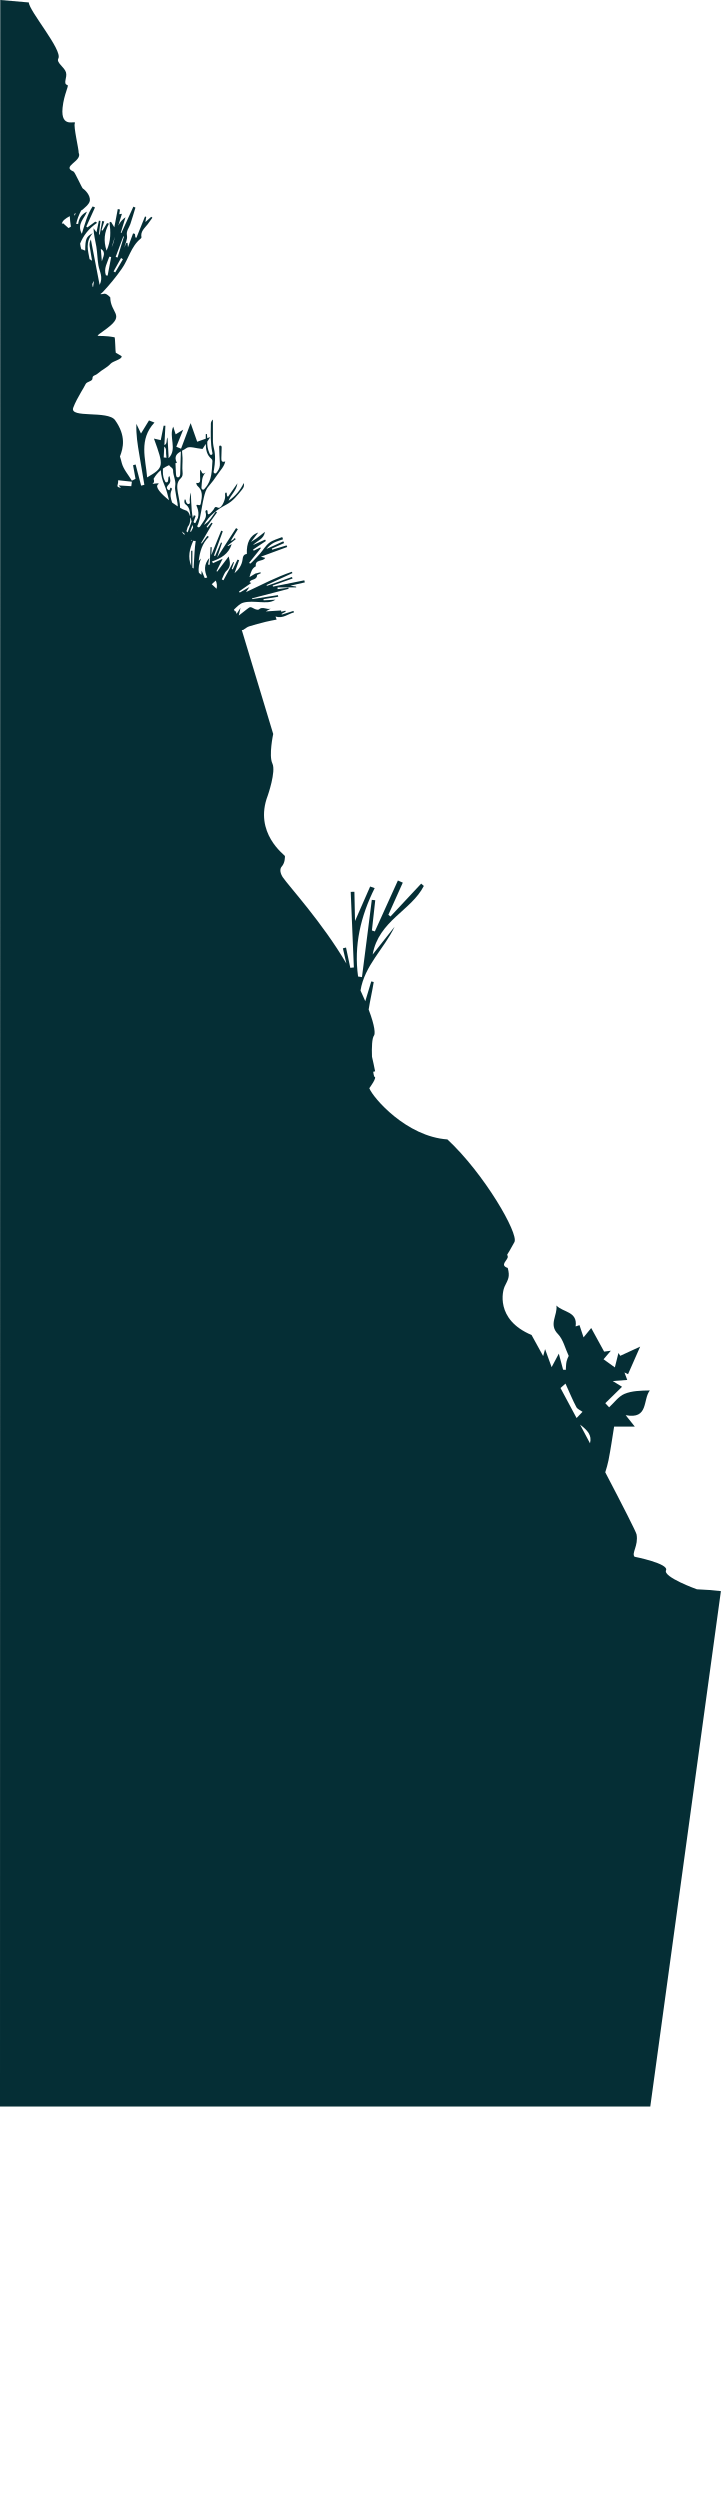
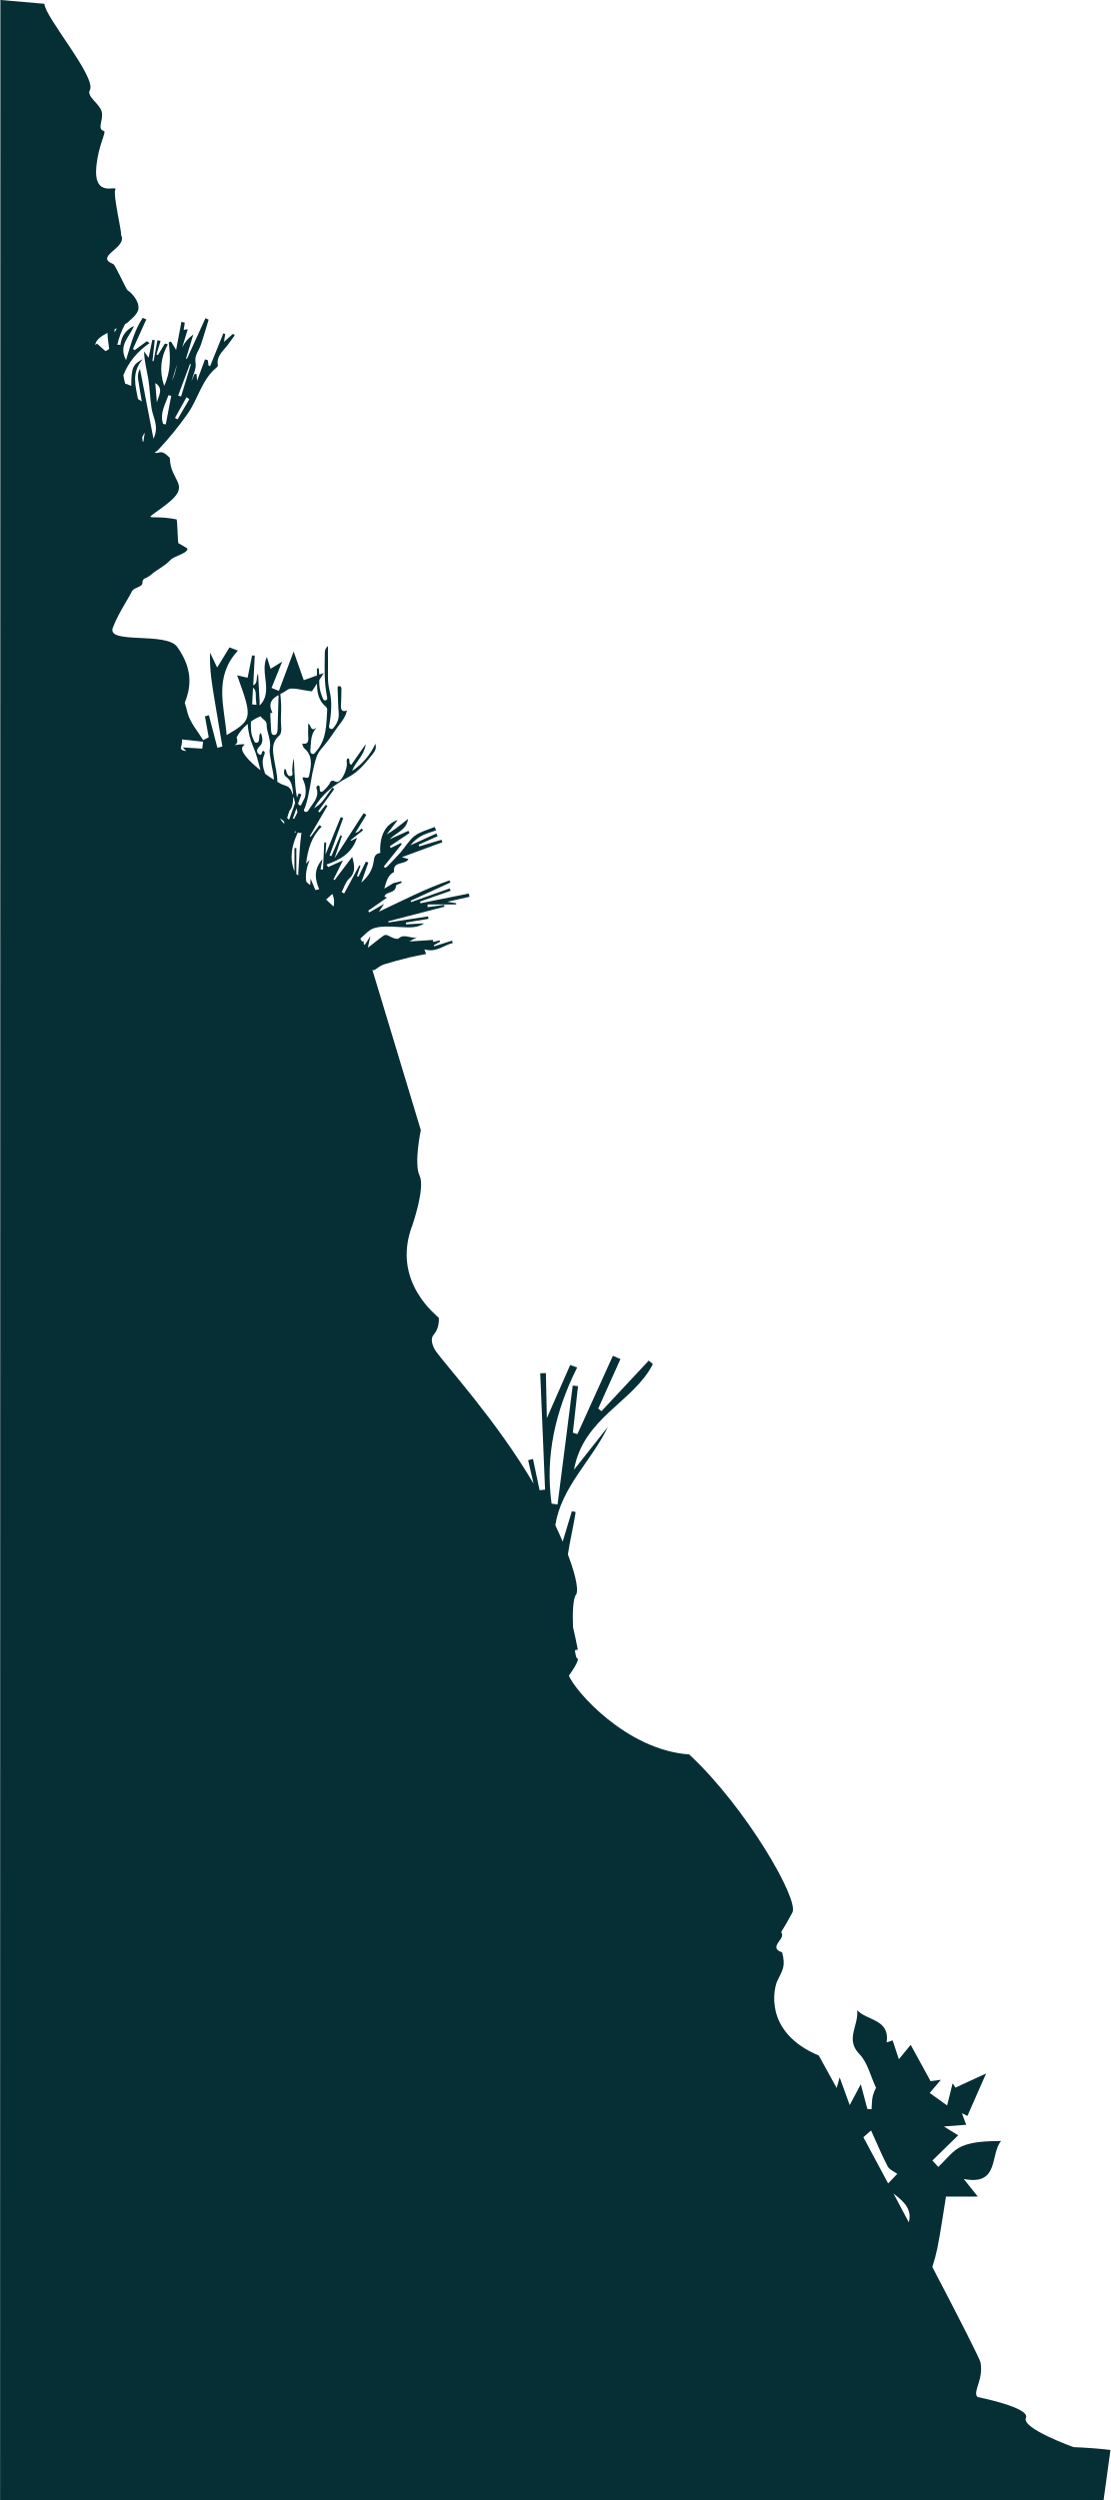
- <svg xmlns="http://www.w3.org/2000/svg" width="100%" height="100%" preserveAspectRatio="none" viewBox="0 0 977.35 3389.33">
+ <svg xmlns="http://www.w3.org/2000/svg" viewBox="0 0 977.35 2200.33">
  <defs>
    <style>.cls-1{fill:#052e35;}</style>
  </defs>
  <g id="Layer_2" data-name="Layer 2">
    <g id="Layer_4" data-name="Layer 4">
      <path class="cls-1" d="M0,3389.33m0-533.47H881.62l95.73-698.73c-9.82-1.17-20.65-2-32.56-2.48,0,0-46.09-16.54-41.85-25.71s-42.66-18.41-42.66-18.41c-4.41-5,5.45-14.87,2.74-30.25-.58-3.3-18.55-38.59-42.44-84.22a160.63,160.63,0,0,0,4.37-16.26c3.07-15.47,5.24-31.11,7.63-45.75h28l-12.33-15.46c31.44,6.05,23-21.25,32.77-33.52-12.36.24-24.31.4-34.51,4.72-8,3.4-13.89,11.91-20.72,18.16l-5.16-5.61,22.69-22.24-12.61-7.77,19.66-1.51c-1.42-3.81-2.59-7-3.77-10.12l4.87,2.31,16.43-37.35-27,12.46-2.46-3.83c-1.67,6.69-3.33,13.39-4.86,19.53l-15.32-11c2.76-3.25,5.51-6.49,9.87-11.6l-9.09,1.22-17.52-32-10.39,12.68c-2.45-7.42-4-12-5.48-16.57l-5.26,1.72c3-20.44-17.06-18.87-26-28.32,1.69,13.15-10.83,25.58,2,38.64,7.18,7.33,9.71,19.22,14.62,29.66a33.15,33.15,0,0,0-2.84,7.24c-.89,3.76-.77,7.76-1.09,11.66l-3.68-.2c-1.75-6.59-3.5-13.17-5.79-21.77-3.8,7.14-6.32,11.87-9.76,18.31-3.17-8.75-5.36-14.77-8.85-24.41l-2.62,9.37c-5.7-10.43-11-20-15.73-28.56-49.83-21-39-60.65-36.58-65.6,4.78-9.88,7.58-13,4.31-25.26-11.95-4,1-11,0-15.73s-2.87,2.92,9.07-19.41c6-11.29-40.88-92.63-90.86-139.14-55.37-3.81-100.71-56.13-105.92-69.43,0,0,11.64-15.59,6.71-15.59A33.76,33.76,0,0,1,506,1453l2.55-.56c-1.22-6.62-2.74-13.22-4.23-19.83-.49-12.52,0-25.28,2.73-28.68,1.69-2.1,1.54-12.21-7.24-35.28,1.91-12.42,4.91-24.87,6.85-37.3l-3.32-.81-8.1,26.82q-2.83-6.66-6.48-14.45c5.28-33.72,32.36-57.24,46.24-86.55l-29.79,37.74c8.14-46,52.36-59.45,69.4-93l-3.62-3.13-41.61,44.54-2.85-2.3,19.55-43.59-6.65-2.88-31.23,69-4-1.28q2.28-20.52,4.54-41l-4.68-.48q-2.61,20.67-5.23,41.35-4.05,31.66-8.11,63.35l-5.26-.78c-5.8-42,3.42-81.7,22.5-119.85l-6.13-2.17c-6.06,13.83-12.13,27.65-20.52,46.78-.36-16.93-.6-28.29-.84-39.66l-5,.14q2.13,51.24,4.27,102.46l-4.82.52-5.82-27.51-4.24,1.08q2.37,10.31,4.73,20.6c-32.58-55.52-77.68-104.53-86.23-117,0,0-6.25-9-1.47-14.38s4.4-13.25,4.4-14.39-42.76-31.18-23.26-82c0,0,11.41-32.72,6.25-43.43s1.11-40,1.11-40l-42.6-141,1.55.11c3.65-2.24,5.84-4.24,8.41-5,7.38-2.32,14.89-4.29,22.42-6.17,4.93-1.23,10-2.06,14.88-3.05-.45-1.21-.9-2.43-1.51-4.11,10.34,3.2,16.9-3.7,24.94-5.57-.19-.69-.39-1.38-.58-2.07l-15.83,5c-.1-.33-.19-.66-.29-1l5.62-3.09c-.17-.4-.34-.79-.52-1.19l-5.62,1.46c-.09-.82-.16-1.49-.19-1.8l-20.76,1.31,6.71-3.74c-5.38,1.8-11.2-3.61-16.13,1.1-.92.88-4.25,0-6-.91-5.56-2.89-5.49-3.06-9.87.33l-11.28,8.8,2.33-10.48c-2.1,3.47-3.75,6.1-5.11,8a16,16,0,0,1-1.23-1.38l.72-.26c-.2-.55-.39-1.1-.59-1.64l-1.3.26a18.84,18.84,0,0,1-1.39-2.53c4.34-4.12,8-8,12.34-9.32,7.27-2.15,15.59-1.17,23.43-.85,7.1.29,14.1,1,20.47-3.3l-16,.89c-.06-.53-.12-1.06-.17-1.59l19.95-3.31-.39-2.13-34.88,5.35c-.05-.35-.1-.7-.16-1.05l49.47-12.84-.27-1.58-14.6,2,0-2.39h25.2c0-.36-.06-.72-.08-1.08L393.63,794l19.6-4.4c-.21-1-.42-1.89-.64-2.84l-42.47,8.53-.5-1.46,27-9.53c-.27-.69-.55-1.37-.82-2.06l-34,12.06c-.13-.39-.25-.79-.37-1.18l35-16.11-.76-1.84c-20.78,7.09-40.32,17.27-62.18,27.56,2.29-3.41,3.31-4.94,4.64-6.93L325,803.41c-.3-.52-.61-1-.92-1.55l16.62-11.57-2.29-.75c1-5.14,9.91-2.12,10.2-10.09l5-2.33c-.17-.41-.34-.83-.5-1.25l-6.93,1.74-7.95,4.81c2-7,3.27-11.88,8.59-14.67-1.25-10.07,9.91-5.87,12.68-11.41l-5.79-1.61,35.64-13.15-.78-2.18L369,745.26l-.51-1.54,16.72-7.47-1.11-2.38-22.86,10.37a33.7,33.7,0,0,1,10-8.43c3.92-2,8.32-3.17,12.52-4.69l-1.14-3c-5.88,2.48-12.49,4-17.45,7.7s-8.39,9.86-12.68,14.77c-3.52,4-7.32,7.84-11,11.71a24.81,24.81,0,0,1-2.37,1.92L337.78,763l15.78-19.7-.6-1.12-9,4.44-.9-1.51,17.39-11.65-1-1.93L342.82,739c6.44-6.4,14.88-8,16.36-18-4.68,3.66-8,6.49-11.59,9-2.36,1.67-4.82,3.2-7.28,4.73,3-4,6.19-8.08,9.77-12.75-11.19,3.72-16.15,14.23-15.4,29-4.89.7-5.33,4-5.87,7.83-1.05,7.42-4.9,13.18-10.86,18.3l6.27-17.66-2.24-.76q-3.25,6.63-6.49,13.25l-1.3-.59,3.06-9-1-.42-13.3,24.75-2.24-1.17c2.07-4,3.28-8.82,6.37-11.65,6.22-5.72,5-11.73,2.94-19.46-5.57,7.38-10.55,14-15.52,20.53l-1-.59c2.74-5.53,5.49-11.06,8.34-16.79l-13,5.89-1.54-2.19c12-4.22,22.56-9.93,26.87-23.6l-5.12,2.71c-.16-.22-.31-.44-.46-.67l11-8.71-1.37-1.56a22.51,22.51,0,0,1-2.41,2.56,17.5,17.5,0,0,1-3.17,1.49l9.81-16-2.42-1.5-25.62,39.83,6.59-19.76-1.38-.52-8,18.32-1.51-.66q6-16.41,11.92-32.83l-2.12-.94c-4.21,10.38-8.43,20.76-13.41,33,.27-4.87.43-7.7.59-10.54l-1.71-.09q-.54,12-1.1,23.9l-2.18-.25c.46-2.41.91-4.83,1.7-9-7.85,9.09-6.69,17.65-2.87,26.57l-3.05.63-.29.06-.21-.5-4-9.51c-.12,2-.24,3.84-.37,5.68q-1.74-1.5-3.36-2.86c-1.13-6.47.29-12.9,2.86-19.34l-3.11,3.25c1.47-12.23,4.59-23.63,13.77-32.59l-2.1-1.25q-3.83,5.13-7.67,10.25l-.79-.5,15.63-26.83-1.52-.89-5.44,6.69-1.26-.92,14.19-19.69-1.63-1.19c-4.49,5.62-8,12.79-13.73,16.48-.84.54-1.63,1.11-2.38,1.7,6.91-12.83,18.26-21.15,30.14-27.42,9.69-5.12,15.15-12.74,21.44-20.37,2.86-3.47,3.2-5.75,2.39-9.08a57.46,57.46,0,0,1-20.53,24c2.77-8,10.62-13.28,12-23.59-4.86,6.94-8.87,12.65-12.82,18.28-2.94-1.78-.35-4.53-2.63-5.9-1.55.74-1.43,2.16-1.26,3.56.46,3.78-.86,7.28-2.28,10.55s-4.66,8-7.56,6.53c-4.43-2.29-4.32.49-5.76,2.53a36.5,36.5,0,0,1-4.36,5c-2.4,2.32-3.91,2-3.83-1.65,0-1,.11-2-1.05-2.59a2,2,0,0,0-1.74,2.64c2.68,7.95-3.22,12.77-6.6,18.5-.81,1.38-2,3-3.8,1.87-1.62-1.06-.1-2.54.32-3.78a84.7,84.7,0,0,0,2.33-8.15c.18-.76.35-1.51.51-2.27,1.88-8.63,2.89-17.46,5-26,1.36-5.42,2.54-10.56,6.23-14.74A151.88,151.88,0,0,0,295,643.15c3.71-5.56,9-10.53,10.36-17.6-4.25,1.57-5.51-.38-5.27-4.48.27-4.84.36-9.68.42-14.53,0-1.23-.43-2.49-2-2.44-1.36,0-1.4,1-1.35,2.15.31,7.24.37,14.5.94,21.71a16,16,0,0,1-3.38,11.26c-.9,1.21-1.76,3.26-3.65,2.53-2.33-.88-1.25-3-1-4.72,1.58-9.63,2.34-19.32,0-28.87A50.92,50.92,0,0,1,288.65,595c.09-8.3,0-16.6,0-26.22-3.23,3-2.73,5.38-2.77,7.48-.21,12.12-.58,24.24,1.77,36.24.28,1.41,1.12,3.62-1.05,4.13-2,.46-2.34-1.56-3-3.08a33,33,0,0,1-2.59-14.79l4-6.18L281,594c-.13-1.88-.37-3.77-.49-5.64l-1.55.19c0,2.06,0,4.12,0,6.18l-11.61,4.16q-5-14.1-8.9-25.24l-13,34.67L239,605.67c2.87-7.07,5.73-14.15,9.36-23.13l-10.23,6.33c-1.22-3.86-2.26-7.18-3.28-10.45-6.35,13.9,5.77,30.36-6,42.46l-.4,0a1.36,1.36,0,0,1,0-.2c-.06-.8.1-1.62.06-2.42-.43-8.18-.88-16.35-1.36-25.21-2.15,3.66.14,8.45-4.28,10.39l1.35-26.24-2.37-.07-3.91,19.59-9.23-2.11c13.76,37.91,13.52,39.18-9.21,52.63-2.11-25.43-11.61-51.21,9.9-74.37L202,570l-10.87,17.76c-1.59-3.35-3.92-8.25-6.24-13.15-.54,14.79,1.69,28.1,3.92,41.41q3.47,20.63,6.9,41.27l-4.38,1.1q-3.75-14.32-7.49-28.66l-3.46,1q1.68,9.24,3.34,18.47l-4.93,2.46c-4.71-7.87-11.33-15.23-13.65-23.75-.88-3.21-1.56-6.37-2.52-9.08,4.52-11.58,8.6-27.9-6.63-49.25-9.68-13.55-62.19-2-56.7-16.84,2.71-7.29,6.7-14.25,10.64-21.19,2-3.57,4.43-7.13,6.12-10.8s9.25-3.51,9.31-7.61c0-4.71,3.46-3.41,7.49-7,5.92-5.23,12.1-7.49,17.25-13.18,3.05-3.37,15.76-5.94,14.79-10-.11-.44-7.56-4.38-7.92-4.73-.53-.51-.81-20.79-1.63-20.95-25.76-4.92-31.13,3.92-9.13-13,23.3-17.87,3.62-19.48,3.25-41.17-8.11-8.32-8.68-3.37-13.44-4.42a20.44,20.44,0,0,0,3.51-2.93A286.18,286.18,0,0,0,165,364.5c9.35-13.12,12.47-30.21,25.71-41,.52-.42,1.16-1.26,1.06-1.77-1.58-8,4.31-12.37,8.39-17.65,2.24-2.9,4.3-5.93,6.44-8.9-.5-.43-1-.85-1.52-1.27L197.12,301l1.12-6.88-1.65-.65-11.66,28.91-1.44-.61c-.18-1.53-.35-3.06-.53-4.59l-2.56-.79-6.91,18.91c-.24-2.46-.41-4.23-.58-6l-1.62-.07-2.83,6.51c1.4-5.55,4.57-11.29,3.67-16.29-1.2-6.67,2.81-10.5,4.55-15.59,2.54-7.4,4.64-14.94,6.93-22.42l-2.8-1.25L164.49,316l-.77-.39,6.43-21.07a29.38,29.38,0,0,0-9.77,11.32q2.46-8.07,4.9-16l-3.59.6c.36-2.53.64-4.47.92-6.4l-2.94-.65L155,308.13c-1.76-2.9-3.13-5.16-4.51-7.42l-2,.74c1.56,12.65,2.11,25.16-4,38.36-4.48-13.53-3-25.18,3.22-36.62l-2.59-.7-6.13,10.16-1.29-.62q1.81-5.92,3.62-11.85l-2.76-.57q-1.69,9.18-3.38,18.35l-1-.09,2-18.33-2.09-.39c-1,5.07-2.11,10.14-3.29,15.82l-4-5.55c.19,8.68,2.47,16.71,3.81,24.89,1.38,8.45,1.4,17.12,2.85,25.56,1.4,8.14,6.77,15.85,1.61,26.42-4.19-21.72-8-41.65-11.88-61.58a14,14,0,0,0-1.65,8.9c1,6.67,2.14,13.3,3.26,19.94a17.44,17.44,0,0,0-3.36-2.18c-2-11.43-6.22-23,4.24-35.25-9,4.9-10,7.73-10.18,23.68l-4.54-1.87-.65.29a52,52,0,0,1-1.72-7.87c4.36-11.05,11.78-20.54,23.11-28.34l-2.49-1.55-10.66,7.83L117,307.23q5.88-13,11.77-26l-3.16-1.37c-7.22,10.77-10.48,23.5-14.69,37.18-7.18-13.62,3.76-20.87,6.92-30.12-8.23,4.22-11,10.12-11.89,16.82a4.15,4.15,0,0,0-2.72-.07,70.8,70.8,0,0,1,6.83-18.3c.76-.44,1.47-.87,2.11-1.31,1.15-1.32,9.2-7,9.69-12.23.68-7.28-6.71-14.64-9.52-16.2-1.24-.69-11.14-23-12.67-23.09-17.11-7,12.48-14,7-25.37.26-4.42-7.28-35.89-5.23-40,2.62-5.26-19.64,8.56-16.6-21.14,1.9-18.58,9.1-30,6.57-30.73-6.53-1.75.2-10.19-2-17.33S76,84.92,79.08,79.32c6.14-11.17-39.85-64.67-40-76v0L.58,0,.34,0ZM156.23,369.27,154,368l10.14-18.25,2.51,1.72Zm10.93-48.74.89.17-8.7,28.47-2.52-.92Q162,334.39,167.16,320.53Zm-11.35.27c-1.08,5-2.15,9.95-4.39,14.38Q153.63,328,155.81,320.8ZM148.21,348l2.5.47q-2.4,12.6-4.79,25.2l-2.34-.43C140.31,364,145.5,356.22,148.21,348ZM136.65,337.3c7.68,4.72,3,11.06,1.43,16.95C137.61,348.7,137.15,343.15,136.65,337.3Zm-9.18,43.59c-.39,2.71-1,5.44-1.28,8.14l-.65-.39c-.13-1.21-.26-2.42-.38-3.63A21.66,21.66,0,0,1,127.47,380.89Zm-26.53-91,1.92-.9a22,22,0,0,1-2.2,3.64C100.75,291.7,100.85,290.78,100.94,289.87Zm-8,19.37-7.58-6.75-1.48,1.31c.14-4.25,4.9-7.7,10.71-10.78.14,4.64.88,9.41,1.52,14.24C95,307.94,93.89,308.63,92.89,309.24Zm66,491.13,0,0,.2-.13.11.19ZM178,659.16l-17.11-1.07a20.62,20.62,0,0,0,3.17,3.22c-3.45-.33-5.36-1.35-4.73-3.44a20.09,20.09,0,0,0,.89-6.8l18.57,2C178.49,655.13,178.23,657.14,178,659.16ZM245.14,612c-.06.69.05,1.32,0,1.93-.28,9.49-.51,19-.83,28.45-.07,2.07-.59,4.62-2.86,4.76-2.62.17-2.72-2.7-2.87-4.55-.37-4.88-.39-9.79-.7-14.67.63-.14,1.27-.27,1.91-.39C235.4,618.78,239.91,614.89,245.14,612Zm-11,7.95v0h0Zm-11.42-14.43,0,0c3.21,2.6,2.21,6.24,2.48,9.58.15,1.84.27,3.68.5,5.48l-3.77-.38Q222.31,612.83,222.69,605.47ZM209.23,798.68l0-.07.24.25Zm5.14-142.09c2.54-1.78-1.2-1.53-7.75-.51l.46-.36c2.28-1.67,2-3.77,1.19-6.59A40.33,40.33,0,0,1,218,637.44a57.57,57.57,0,0,0,4.88,20.06c2.87,6.61,4.57,13.63,6.3,20.66C218.6,669.76,209.51,660,214.37,656.59Zm19,24.76c-1.8-5.4-3.43-10.83-.76-16.78.5-1.13.84-2.81-.93-3.42-2,.25-.49,5.23-3.88,2.85-2-1.43-2.05-3.83-.21-5.86.27-.3.48-.66.77-.93,3.76-3.56,2.57-7.5,1.34-11.86-2.12,1.5-1.21,3.27-1.57,4.72s0,3.51-2.13,3.86-2.31-1.73-3-3.1c-2.5-5-2.22-10.26-2.14-15.57a45.93,45.93,0,0,1,8.31-4.6,15.25,15.25,0,0,0,3.5,3.37,5,5,0,0,1,2,3.56c-.17,7.27,4.22,13.85,2.84,21.37-.68,3.71.54,7.59,1,11.4.69,5.4,2.44,10.74,2.49,16.21C238.64,685,236,683.26,233.41,681.35Zm13,39.11a31.28,31.28,0,0,1,3.63,2.82c.06.69.14,1.39.25,2.09A15.38,15.38,0,0,1,246.44,720.46Zm3.69-3.85a.13.13,0,0,1,0-.06l0,.06Zm-5.94-28.14c0-6.91-1.92-13.77-3-20.65-1.11-7.08-2.1-14.06,4.19-19.66,2.24-2,2.51-5.12,2.21-7.94-.71-6.46.12-12.9-.06-19.34-.09-3.16-.41-6.31-.69-9.84a38.88,38.88,0,0,0,6-3.52c3.82-3.12,13.07.43,21.78,1.16.69-1.06,2.13-3.29,4.43-6.82.16,7.57,1.11,14.91,7.9,20.47A3.64,3.64,0,0,1,288,625c-.88,12.79-.4,26-9.71,36.5-1,1.13-1.82,3.07-3.8,2.14-1.46-.68-1.45-2.43-1.29-3.78.79-6.39-.19-13.23,5.41-19.11-5.59,4-4.45-2.13-7.32-3.8,0,4.74-.22,8.7.06,12.62.31,4.25-1.31,5.89-5.37,5.1.54,1.4.48,3,1.85,4.17,7.47,6.43,6.22,14.7,4.48,23-.27,1.29-.35,3.6-2.89,2.92-4.86-1.3-2.82,1.15-2,3.33a22.9,22.9,0,0,1,.94,14q-1.78,3.54-3.55,7.09a1.51,1.51,0,0,1-.3,0,2.31,2.31,0,0,1-2.12-1.67l2.87-8.1-2.47-.85c-.46,1.26-.91,2.53-1.37,3.79-.6-3.28-1.17-6.57-1.44-9.88-.67-8.22-.93-16.48-1.36-24.72-1.08,3.31-1.14,6.68-1.47,10-.2,2,1.57,5.17-1.5,5.58-2.21.3-3.37-2.43-3.78-4.78-.12-.63-.09-1.68-1.5-1.27-.72,2.43-.71,5.14,1.37,6.62,5.09,3.62,5.65,9.1,6.21,14.36,0,.2,0,.41.07.61-.19.21-.36.42-.54.64-.84-3.83-2.86-7-6-7.66A31.53,31.53,0,0,1,244.19,688.47ZM258.89,721l-1.11-.44q1.59-4.49,3.17-8.95c.31,1.18.61,2.37.86,3.56Zm1.79,11.39L259,733.5a11.67,11.67,0,0,0,.84-1.63C260.07,732.05,260.37,732.22,260.68,732.38Zm-2.44-1.73-.07.15-.49-.34A4.12,4.12,0,0,0,258.24,730.65Zm-3.93-9a19.86,19.86,0,0,1-1.58-1.42c.6-2,1.21-4,1.82-6,2.43-2.65,3.53-7,3.38-11.17.17-.54.33-1.08.49-1.62.35,1.91.82,3.8,1.31,5.67q-2.64,7.34-5.3,14.66Zm8.4,44.4c-.11,1.57-.17,3.15-.25,4.73-.58-.44-1.13-.84-1.64-1.2v-22.9l-1.66,0v20.6c-4.75-12.33-2.24-22.92,2.94-34.27a5.29,5.29,0,0,0,3.21.3C263.67,744.07,263.55,755.1,262.71,766Zm30.9,32.16c-2.16-2.07-4.36-4.15-6.57-6.2l5.46-4.91A16.83,16.83,0,0,1,293.61,798.17ZM781.68,1922.48c-7.33-13.75-14.67-27.46-21.79-40.69l6.76-6c5.56,12.26,9.67,22.29,14.71,31.83,1.49,2.83,5.52,4.29,8.37,6.43l0,0,.33.3a12.71,12.71,0,0,1,1.19,1c-.15-.11-.51-.43-1.19-1l-.23-.17-.13-.1Zm18.18,34.25c-4.42-8.36-8.92-16.85-13.45-25.35C796.47,1939.08,802.8,1945.7,799.86,1956.73Z" />
    </g>
  </g>
</svg>
